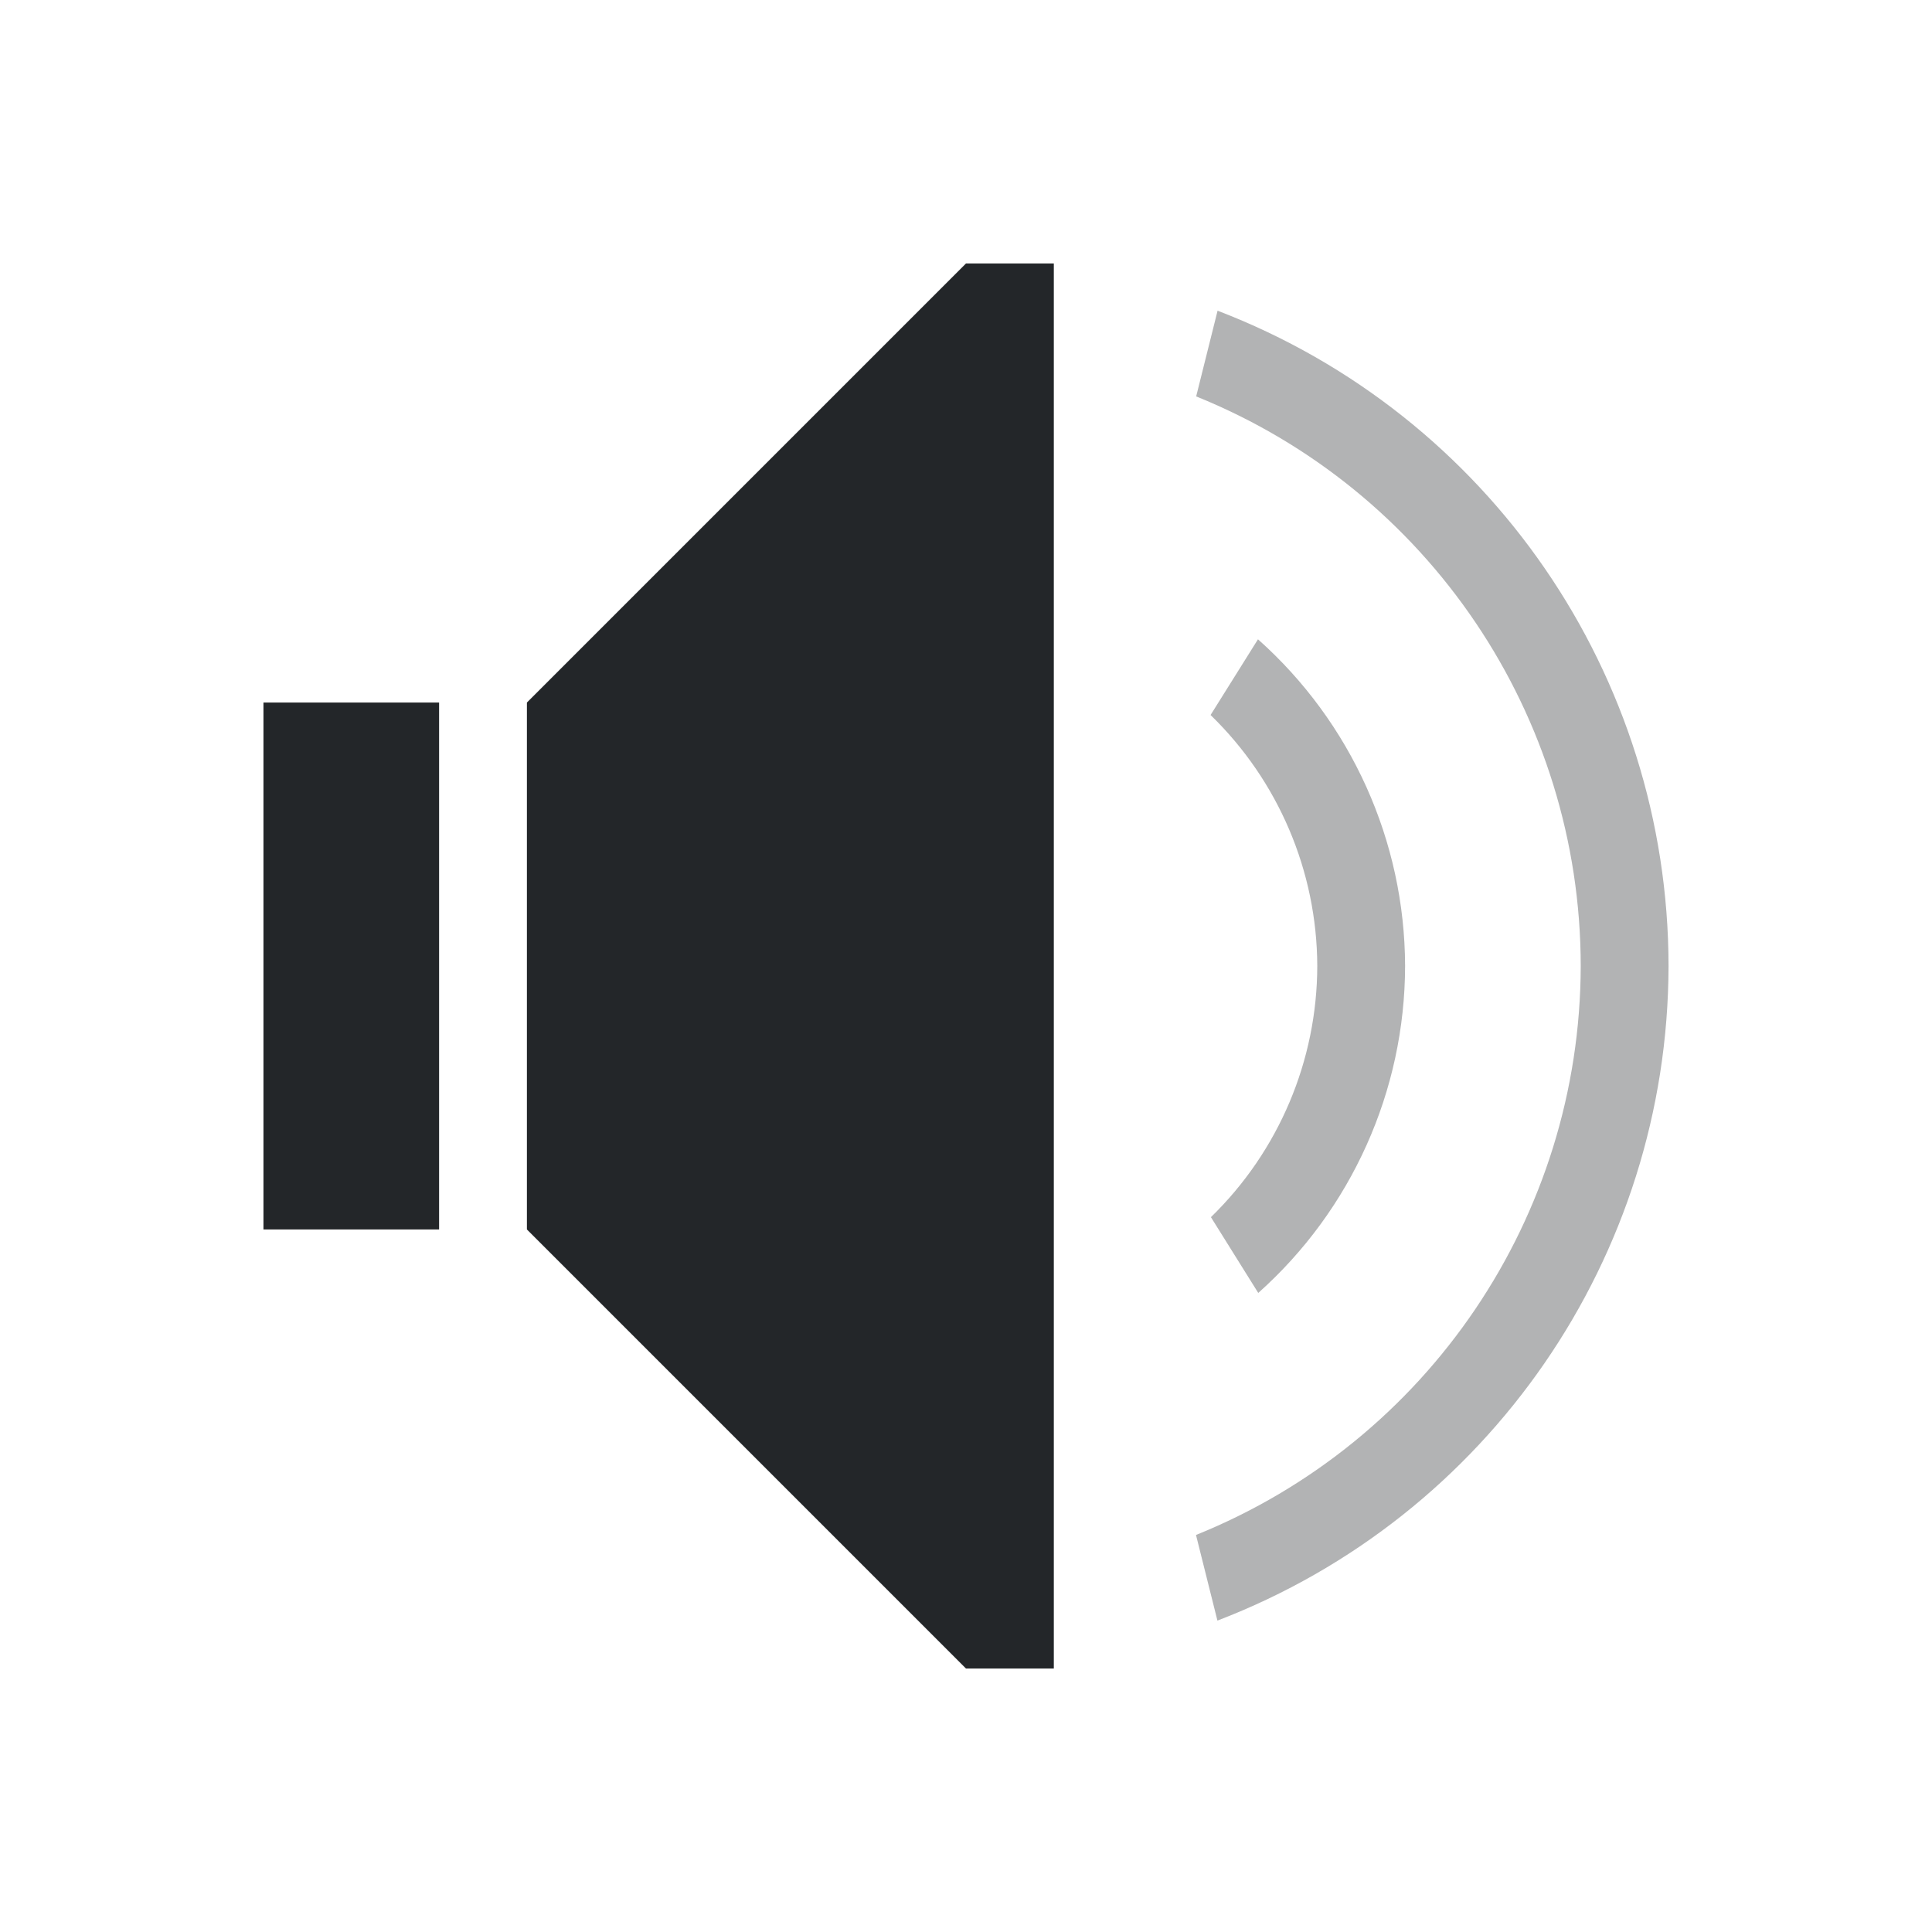
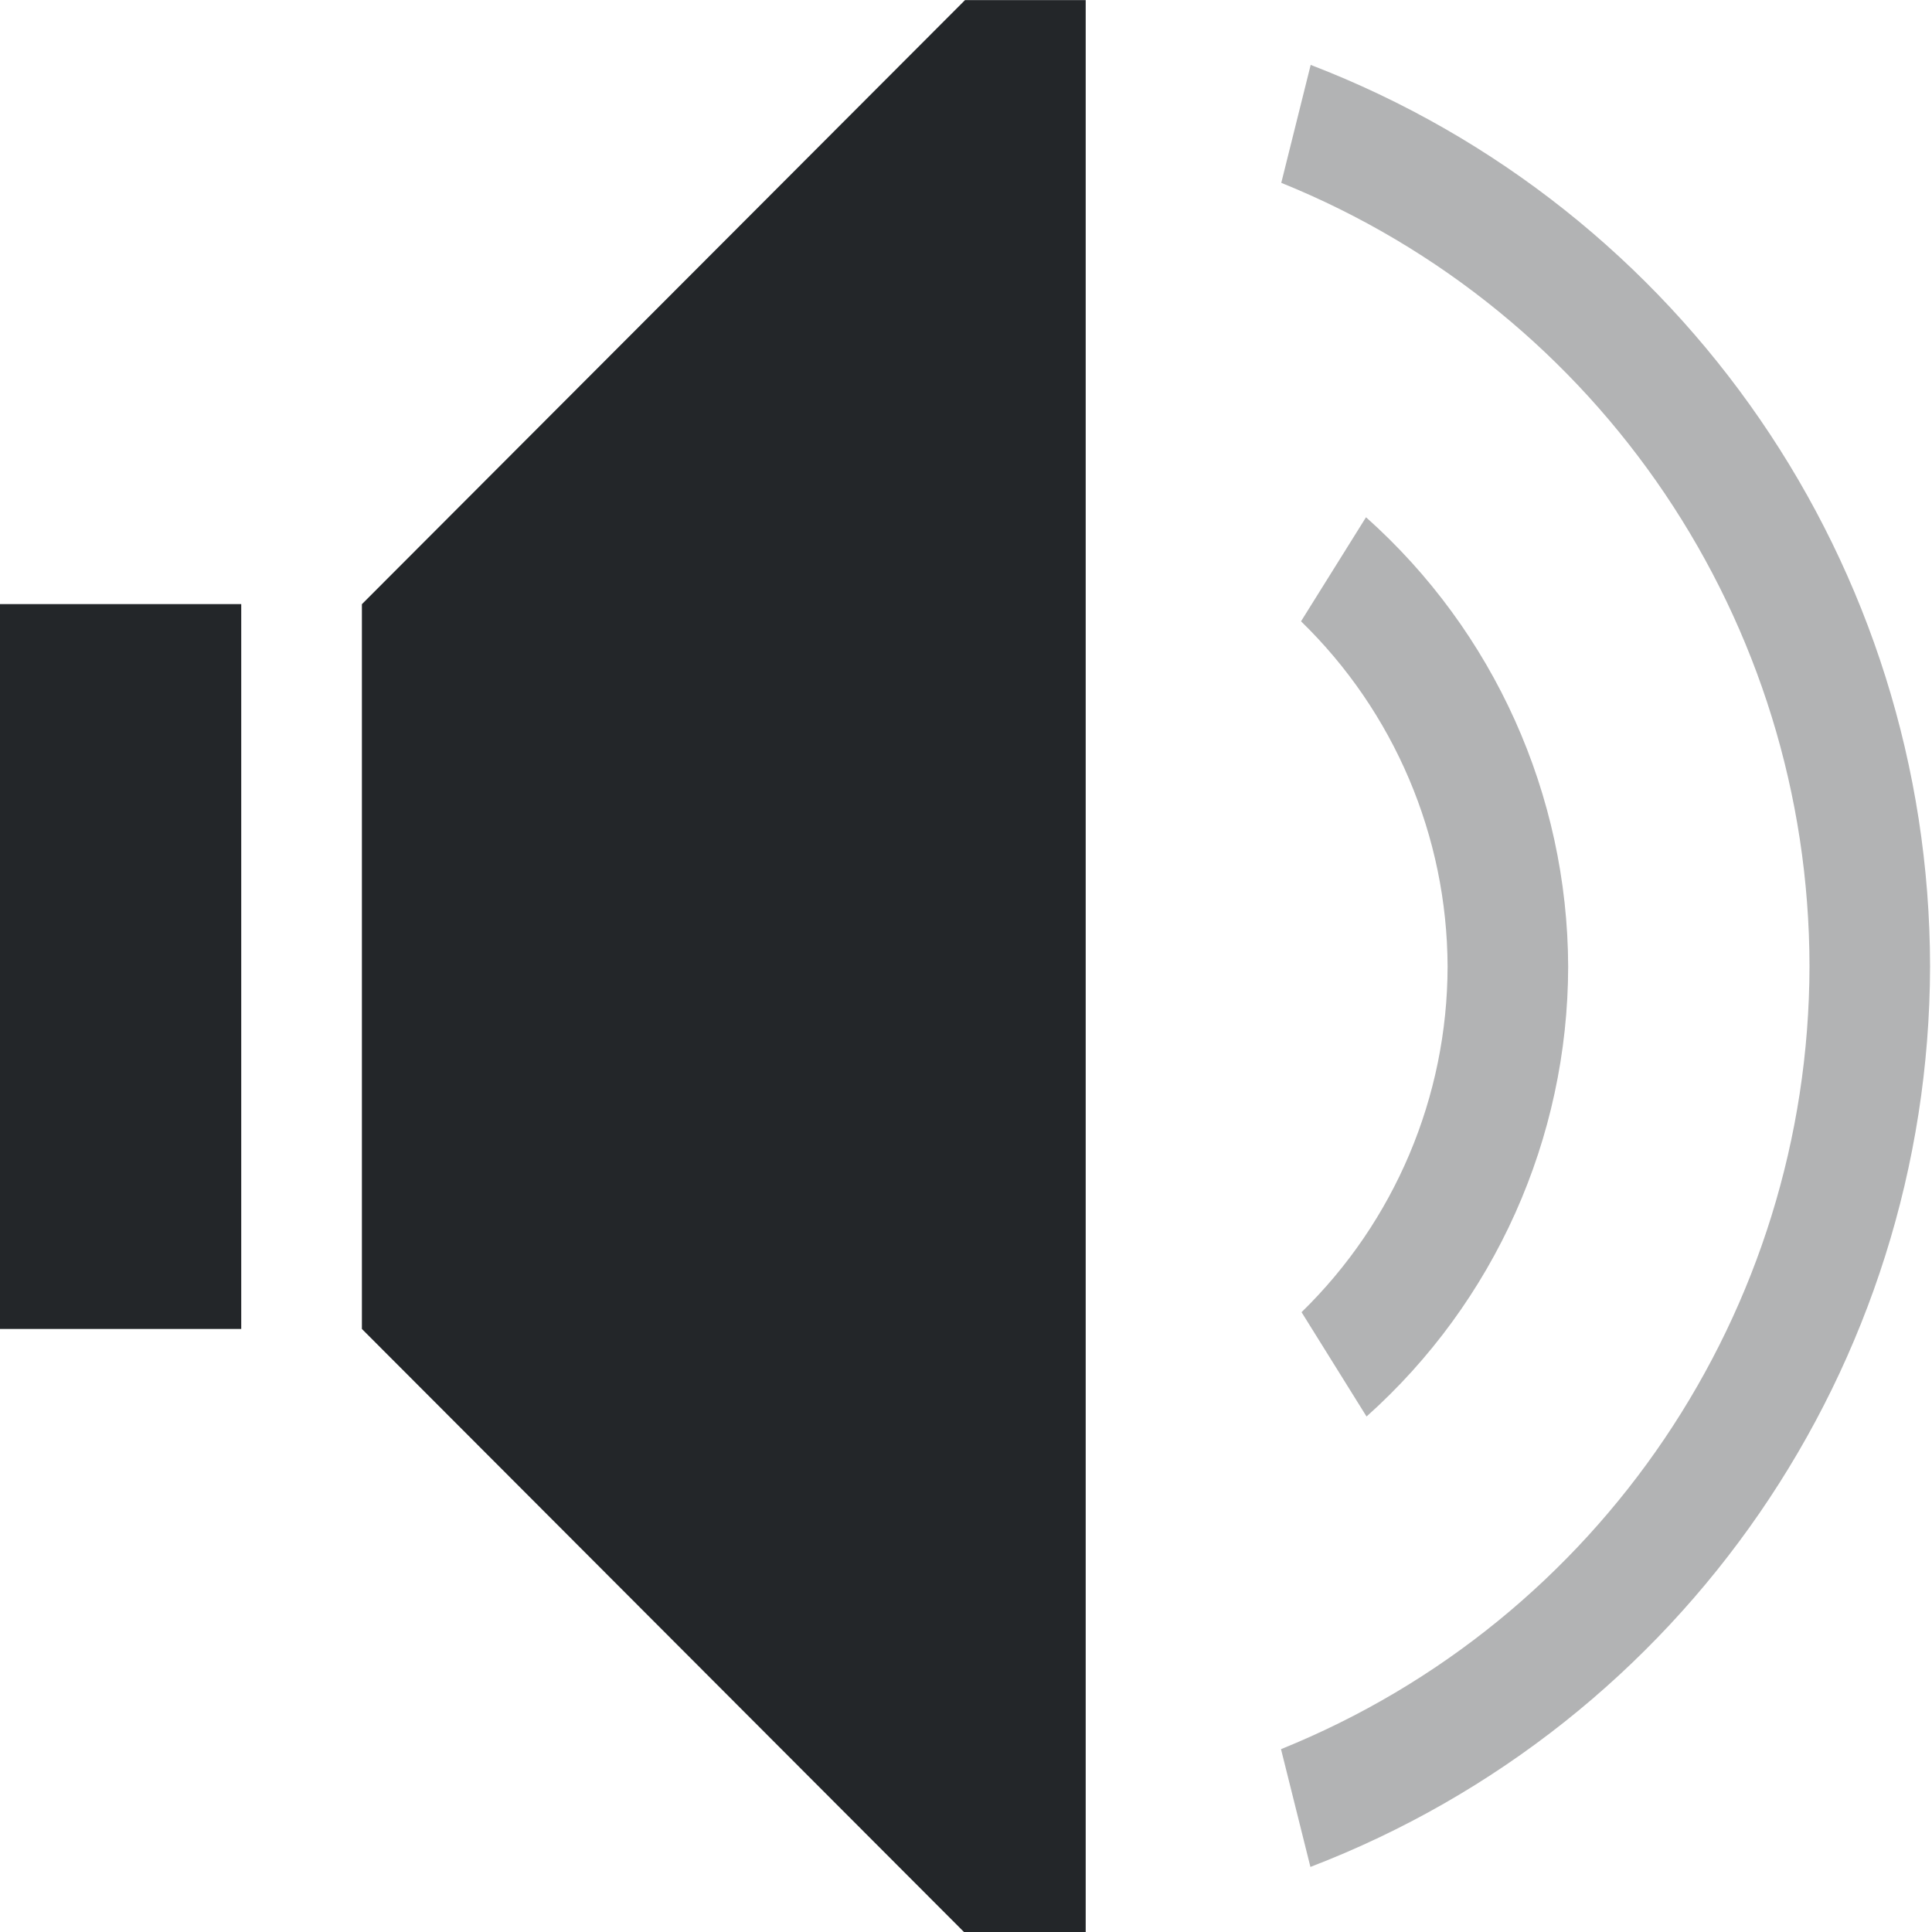
- <svg xmlns="http://www.w3.org/2000/svg" viewBox="0 0 22 22">
-   <style id="current-color-scheme" type="text/css">
-         .ColorScheme-Text {
-             color:#232629;
-         }
-     </style>
-   <g class="ColorScheme-Text" fill="currentColor">
-     <path d="m13.865 3.537-.244.977a7 7 0 0 1 4.379 6.486 7 7 0 0 1 -4.381 6.479l.244.975a8 8 0 0 0 5.137-7.453 8 8 0 0 0 -5.135-7.463zm.459 3.744-.539.861a4 4 0 0 1 1.215 2.857 4 4 0 0 1 -1.211 2.861l.539.863a5 5 0 0 0 1.672-3.725 5 5 0 0 0 -1.676-3.719z" fill-opacity=".35" />
-     <path d="m3 8h2v6h-2z" fill-rule="evenodd" />
-     <path d="m6 14 5 5h1v-16h-1l-5 5z" />
+ <svg xmlns="http://www.w3.org/2000/svg" width="22" height="22">
+   <g>
+     <g stroke="null" id="svg_1" color="#232629" fill="currentColor" class="ColorScheme-Text">
+       <path stroke="null" id="svg_2" fill-opacity="0.35" d="m14.925,0.739l-0.335,1.343a9.615,9.63 0 0 1 6.015,8.923a9.615,9.63 0 0 1 -6.018,8.913l0.335,1.341a10.989,11.006 0 0 0 7.056,-10.253a10.989,11.006 0 0 0 -7.053,-10.267zm0.63,5.151l-0.74,1.185a5.494,5.503 0 0 1 1.669,3.931a5.494,5.503 0 0 1 -1.663,3.936l0.74,1.188a6.868,6.879 0 0 0 2.296,-5.124a6.868,6.879 0 0 0 -2.302,-5.116z" />
+       <path stroke="null" id="svg_3" fill-rule="evenodd" d="m0,6.879l2.747,0l0,8.254l-2.747,0l0,-8.254z" />
+       <path stroke="null" id="svg_4" d="m4.121,15.133l6.868,6.879l1.374,0l0,-22.011l-1.374,0l-6.868,6.879l0,8.254z" />
+     </g>
  </g>
</svg>
